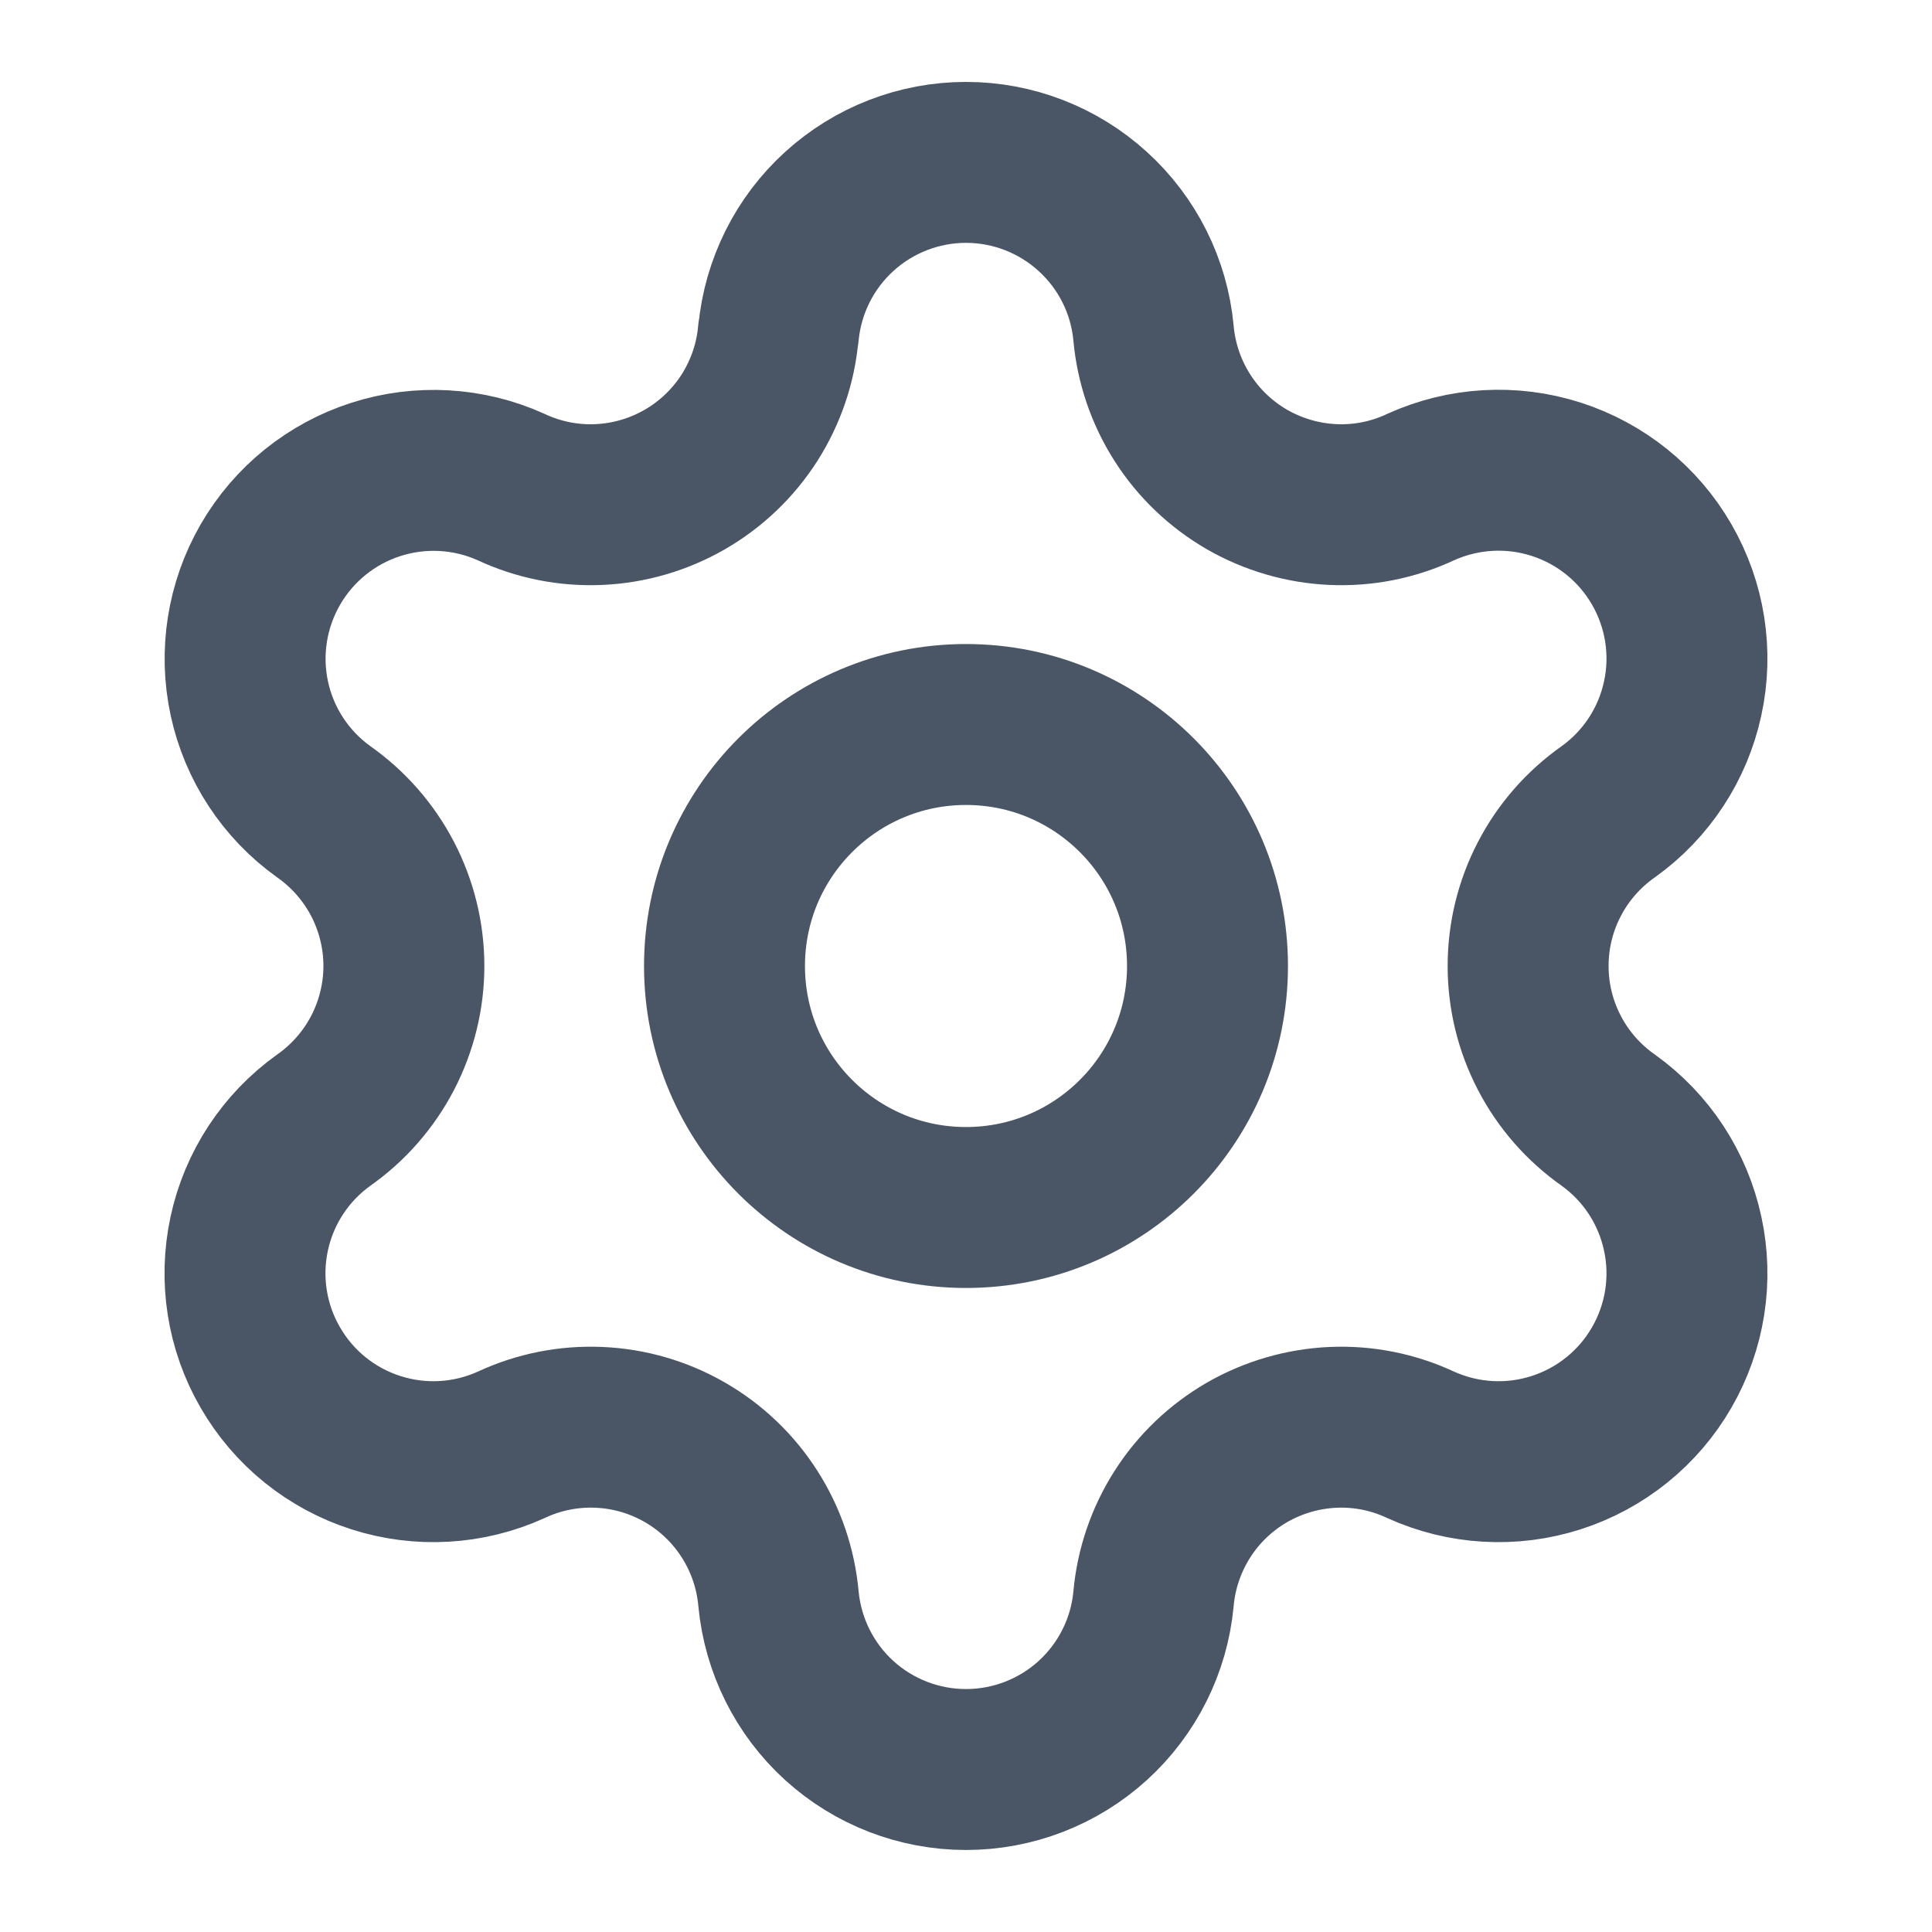
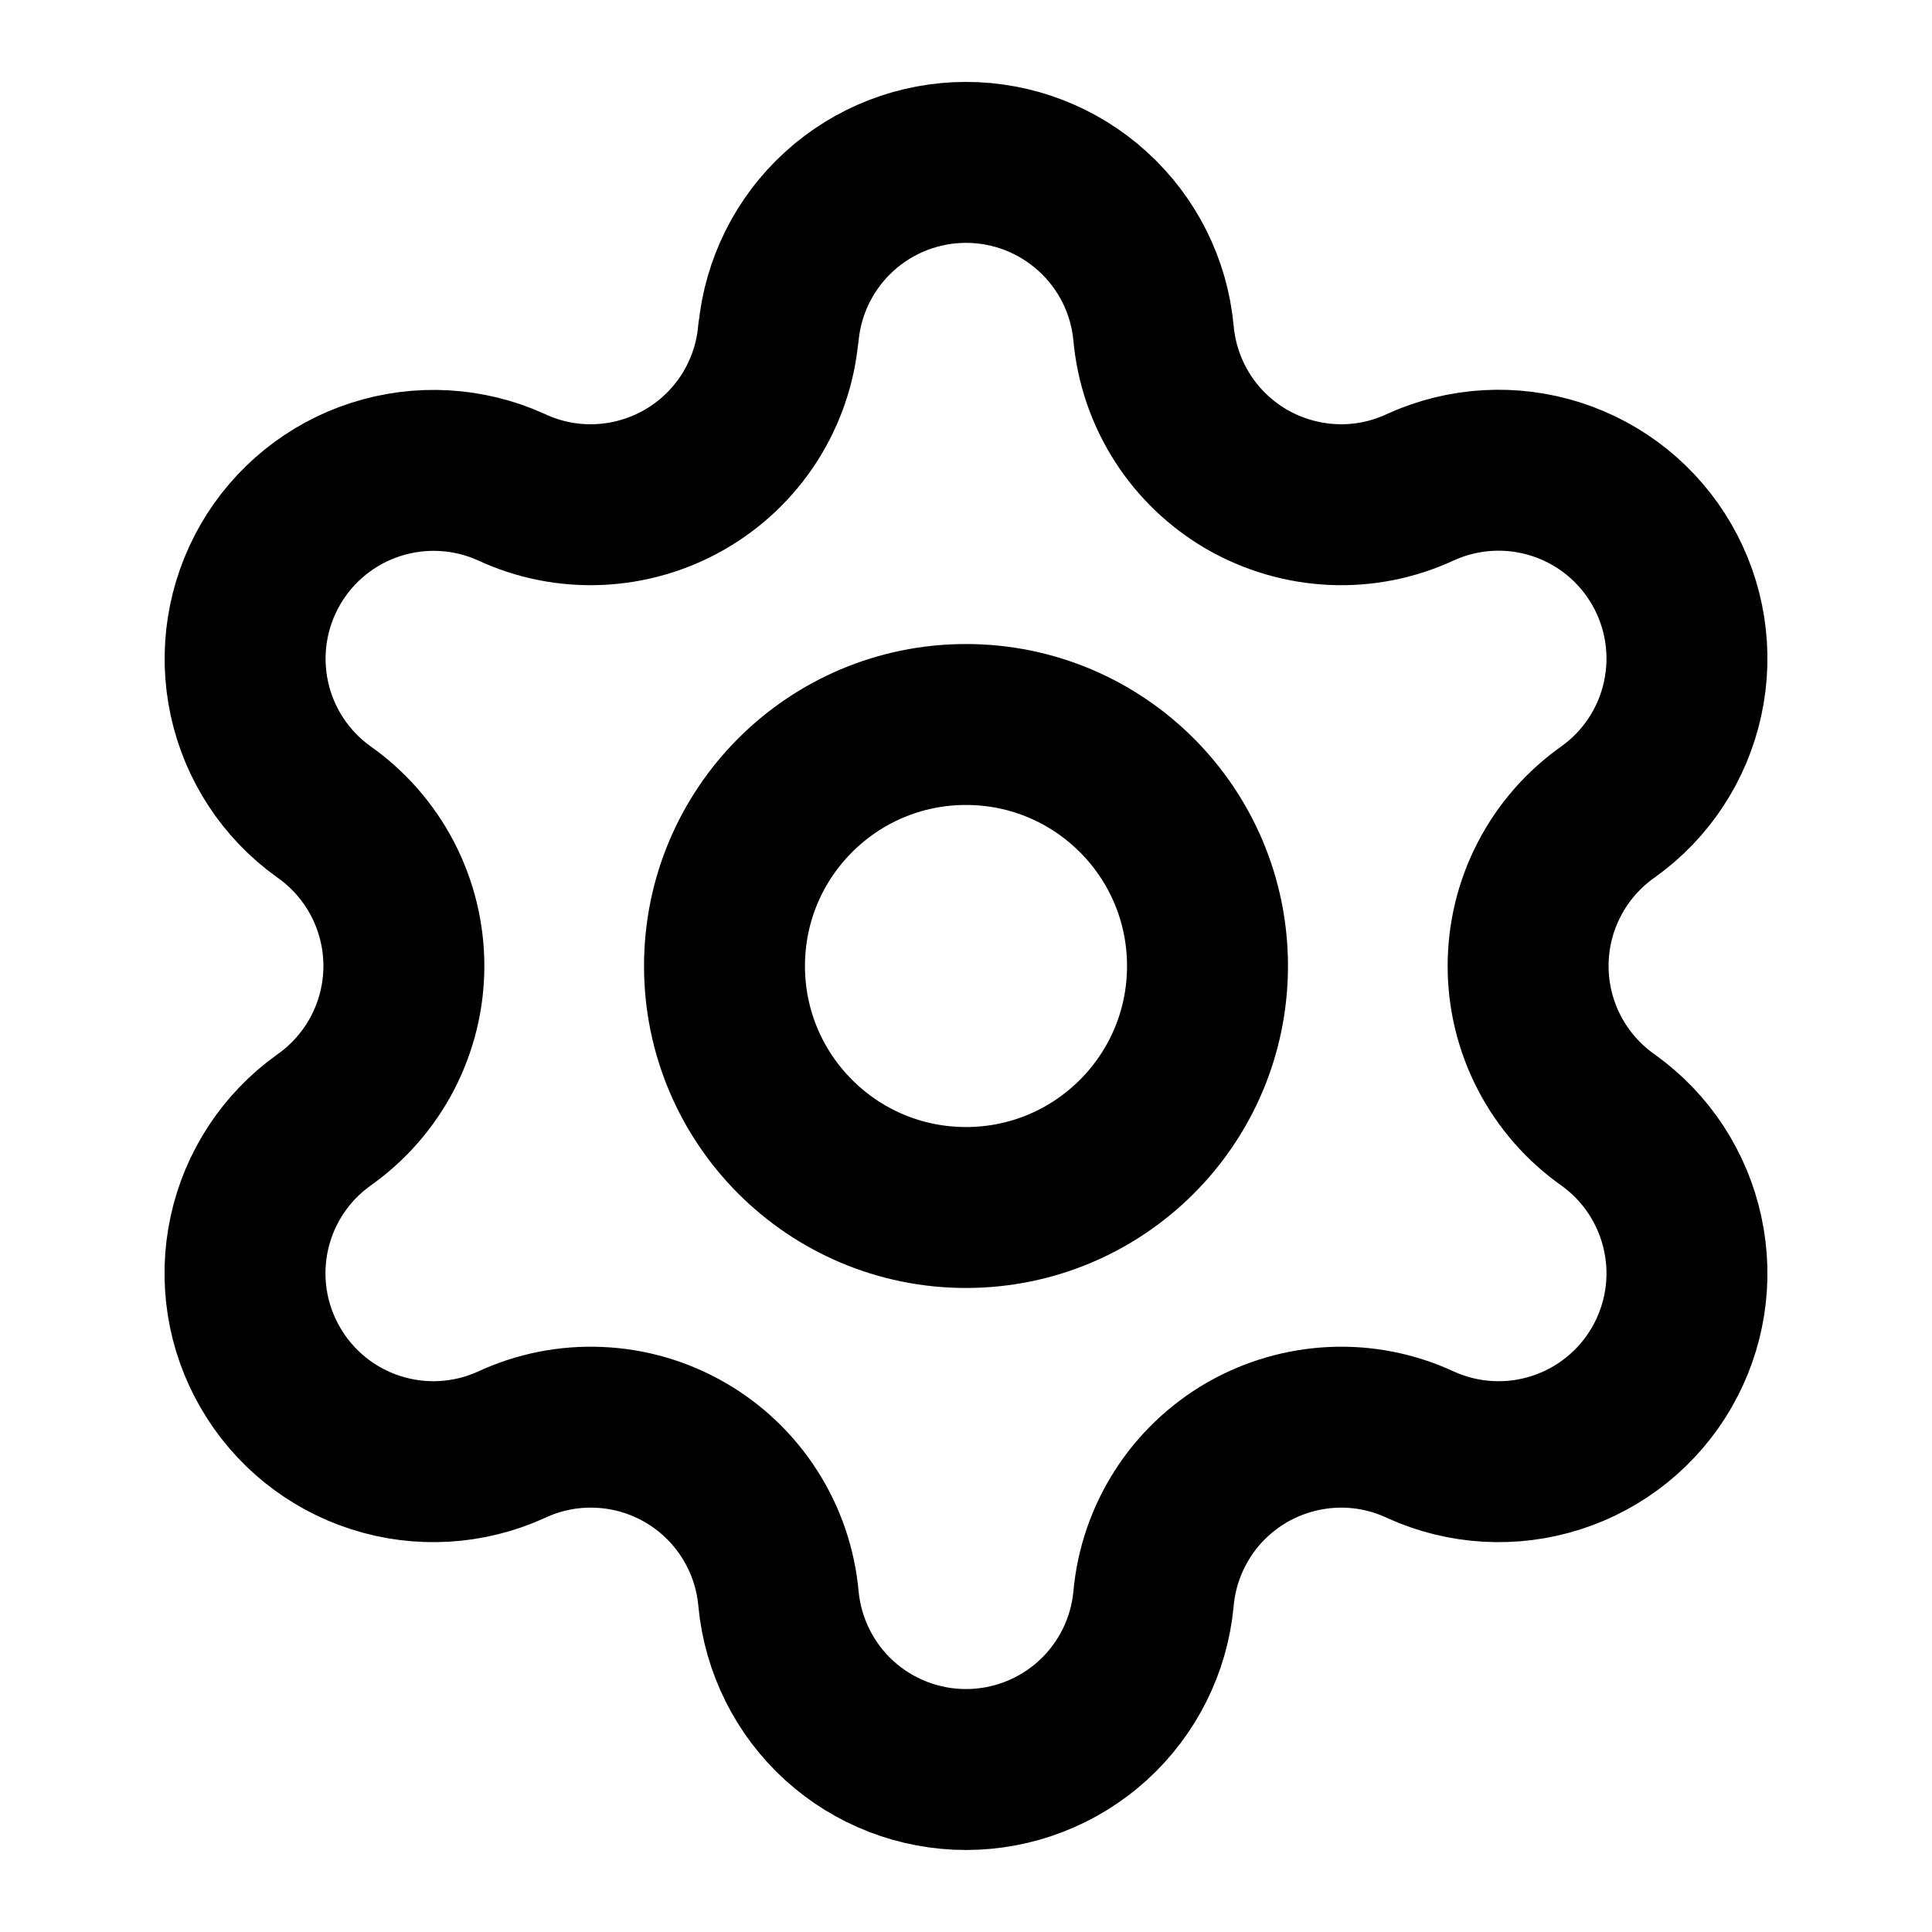
<svg xmlns="http://www.w3.org/2000/svg" width="20" height="20" viewBox="0 0 20 20" fill="none">
-   <path d="M8.059 3.447C8.105 2.964 8.329 2.515 8.688 2.189C9.047 1.862 9.515 1.681 10 1.681C10.485 1.681 10.953 1.862 11.312 2.189C11.671 2.515 11.896 2.964 11.941 3.447C11.969 3.759 12.071 4.059 12.24 4.324C12.408 4.588 12.638 4.807 12.909 4.964C13.181 5.12 13.486 5.209 13.799 5.223C14.112 5.237 14.423 5.175 14.707 5.042C15.148 4.842 15.648 4.813 16.109 4.961C16.57 5.109 16.96 5.423 17.202 5.843C17.444 6.262 17.522 6.756 17.419 7.23C17.317 7.703 17.043 8.121 16.649 8.403C16.393 8.583 16.183 8.822 16.039 9.1C15.894 9.378 15.819 9.686 15.819 10C15.819 10.313 15.894 10.621 16.039 10.899C16.183 11.177 16.393 11.416 16.649 11.596C17.043 11.878 17.317 12.296 17.419 12.77C17.522 13.243 17.444 13.737 17.202 14.156C16.96 14.576 16.57 14.89 16.109 15.038C15.648 15.186 15.148 15.157 14.707 14.957C14.423 14.824 14.112 14.762 13.799 14.776C13.486 14.79 13.181 14.879 12.909 15.035C12.638 15.192 12.408 15.411 12.24 15.675C12.071 15.94 11.969 16.24 11.941 16.552C11.896 17.035 11.671 17.484 11.312 17.811C10.953 18.137 10.485 18.318 10 18.318C9.515 18.318 9.047 18.137 8.688 17.811C8.329 17.484 8.105 17.035 8.059 16.552C8.031 16.24 7.929 15.939 7.76 15.675C7.592 15.411 7.362 15.191 7.091 15.035C6.819 14.878 6.514 14.789 6.201 14.776C5.888 14.762 5.576 14.824 5.292 14.957C4.851 15.157 4.352 15.186 3.891 15.038C3.429 14.89 3.04 14.576 2.798 14.156C2.555 13.737 2.478 13.243 2.58 12.77C2.682 12.296 2.957 11.878 3.351 11.596C3.607 11.416 3.816 11.177 3.961 10.899C4.105 10.621 4.181 10.313 4.181 10C4.181 9.686 4.105 9.378 3.961 9.1C3.816 8.822 3.607 8.583 3.351 8.403C2.957 8.121 2.683 7.703 2.581 7.23C2.479 6.757 2.557 6.263 2.799 5.844C3.041 5.425 3.43 5.111 3.891 4.963C4.351 4.815 4.851 4.843 5.291 5.042C5.575 5.175 5.887 5.237 6.2 5.223C6.513 5.209 6.818 5.12 7.089 4.964C7.361 4.807 7.59 4.588 7.759 4.324C7.927 4.059 8.03 3.759 8.057 3.447" stroke="#4A5565" stroke-width="1.666" stroke-linecap="round" stroke-linejoin="round" />
-   <path d="M10 12.5C11.381 12.5 12.5 11.381 12.5 10C12.5 8.619 11.381 7.5 10 7.5C8.619 7.5 7.5 8.619 7.5 10C7.5 11.381 8.619 12.5 10 12.5Z" stroke="#4A5565" stroke-width="1.666" stroke-linecap="round" stroke-linejoin="round" />
+   <path d="M8.059 3.447C8.105 2.964 8.329 2.515 8.688 2.189C9.047 1.862 9.515 1.681 10 1.681C10.485 1.681 10.953 1.862 11.312 2.189C11.671 2.515 11.896 2.964 11.941 3.447C11.969 3.759 12.071 4.059 12.24 4.324C12.408 4.588 12.638 4.807 12.909 4.964C13.181 5.12 13.486 5.209 13.799 5.223C14.112 5.237 14.423 5.175 14.707 5.042C15.148 4.842 15.648 4.813 16.109 4.961C16.57 5.109 16.96 5.423 17.202 5.843C17.444 6.262 17.522 6.756 17.419 7.23C17.317 7.703 17.043 8.121 16.649 8.403C16.393 8.583 16.183 8.822 16.039 9.1C15.894 9.378 15.819 9.686 15.819 10C15.819 10.313 15.894 10.621 16.039 10.899C16.183 11.177 16.393 11.416 16.649 11.596C17.043 11.878 17.317 12.296 17.419 12.77C17.522 13.243 17.444 13.737 17.202 14.156C16.96 14.576 16.57 14.89 16.109 15.038C15.648 15.186 15.148 15.157 14.707 14.957C14.423 14.824 14.112 14.762 13.799 14.776C13.486 14.79 13.181 14.879 12.909 15.035C12.638 15.192 12.408 15.411 12.24 15.675C12.071 15.94 11.969 16.24 11.941 16.552C11.896 17.035 11.671 17.484 11.312 17.811C10.953 18.137 10.485 18.318 10 18.318C9.515 18.318 9.047 18.137 8.688 17.811C8.329 17.484 8.105 17.035 8.059 16.552C8.031 16.24 7.929 15.939 7.76 15.675C7.592 15.411 7.362 15.191 7.091 15.035C6.819 14.878 6.514 14.789 6.201 14.776C5.888 14.762 5.576 14.824 5.292 14.957C4.851 15.157 4.352 15.186 3.891 15.038C3.429 14.89 3.04 14.576 2.798 14.156C2.555 13.737 2.478 13.243 2.58 12.77C2.682 12.296 2.957 11.878 3.351 11.596C3.607 11.416 3.816 11.177 3.961 10.899C4.105 10.621 4.181 10.313 4.181 10C4.181 9.686 4.105 9.378 3.961 9.1C3.816 8.822 3.607 8.583 3.351 8.403C2.957 8.121 2.683 7.703 2.581 7.23C2.479 6.757 2.557 6.263 2.799 5.844C3.041 5.425 3.43 5.111 3.891 4.963C4.351 4.815 4.851 4.843 5.291 5.042C5.575 5.175 5.887 5.237 6.2 5.223C6.513 5.209 6.818 5.12 7.089 4.964C7.361 4.807 7.59 4.588 7.759 4.324C7.927 4.059 8.03 3.759 8.057 3.447" stroke="currentColor" stroke-width="1.666" stroke-linecap="round" stroke-linejoin="round" />
+   <path d="M10 12.5C11.381 12.5 12.5 11.381 12.5 10C12.5 8.619 11.381 7.5 10 7.5C8.619 7.5 7.5 8.619 7.5 10C7.5 11.381 8.619 12.5 10 12.5Z" stroke="currentColor" stroke-width="1.666" stroke-linecap="round" stroke-linejoin="round" />
</svg>
